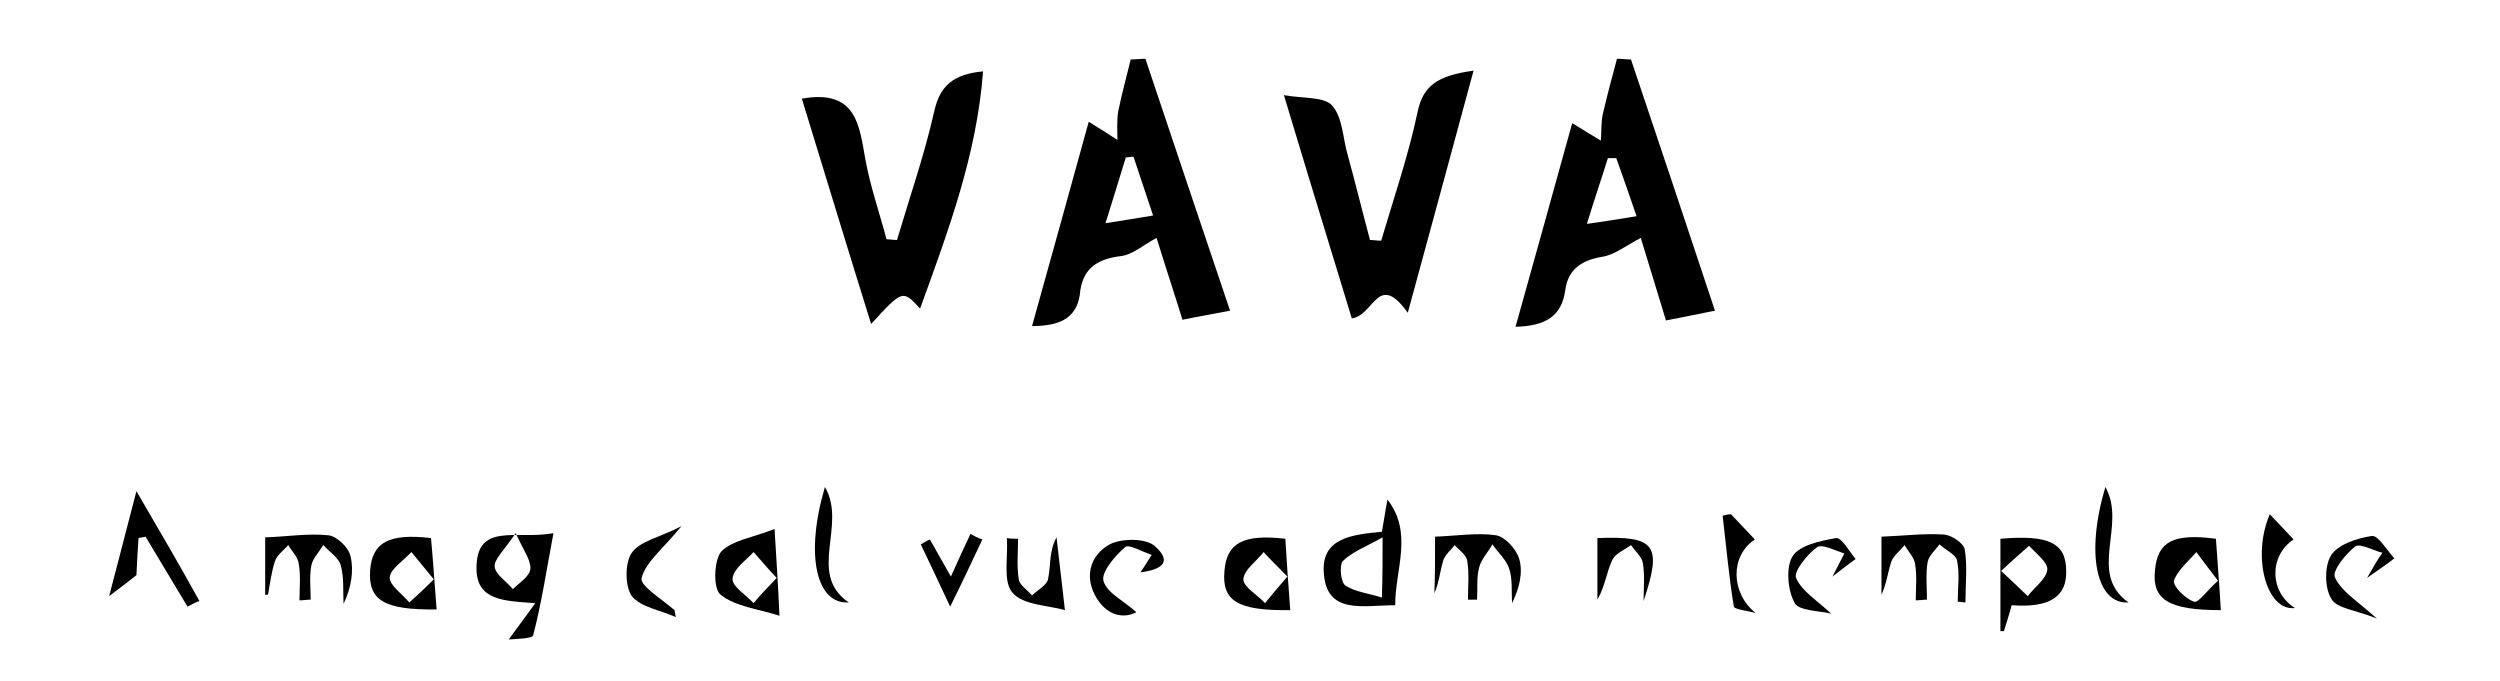
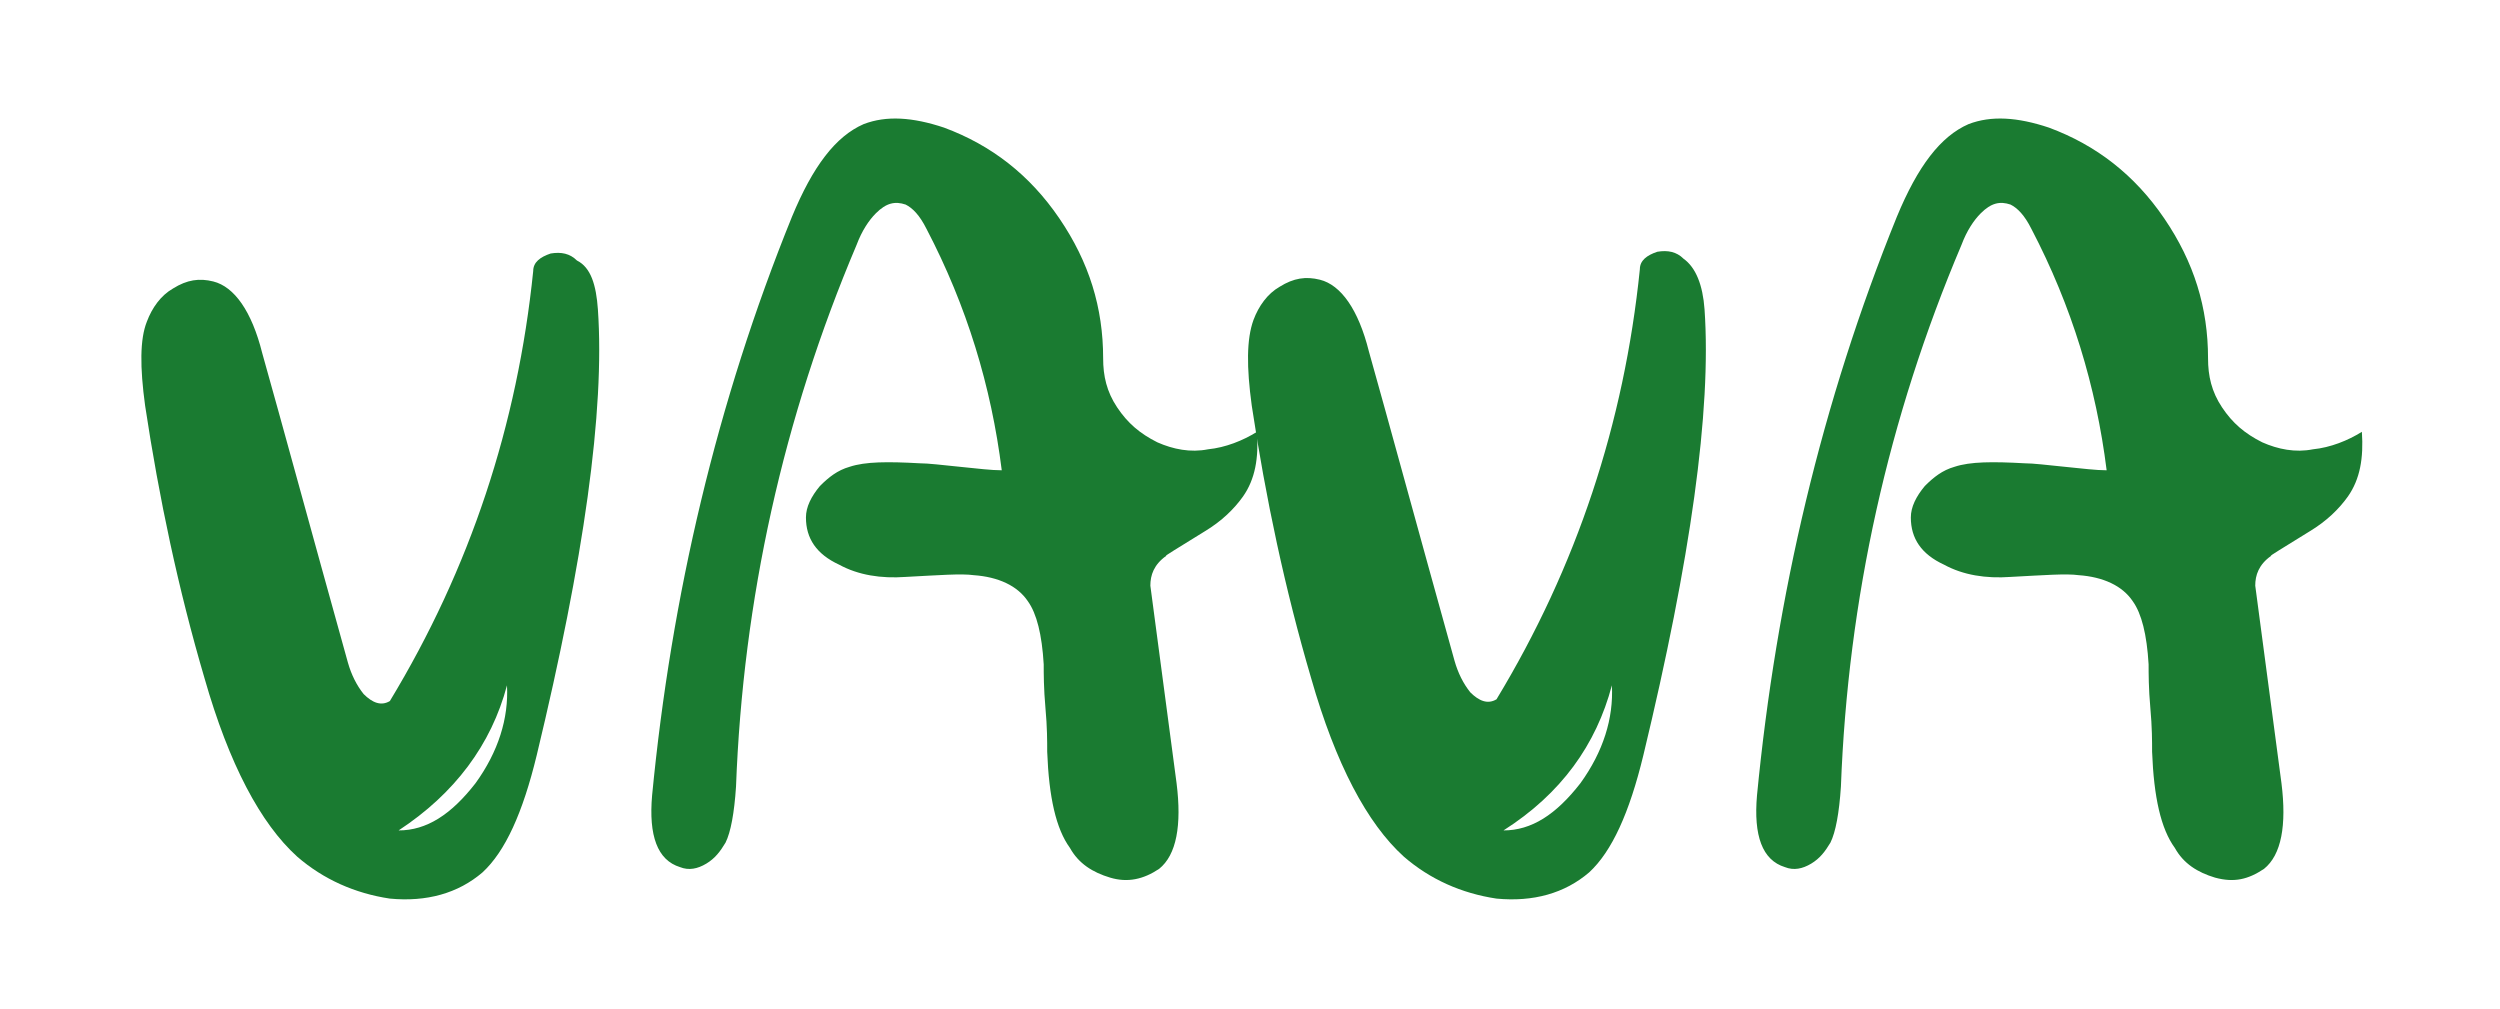
- <svg xmlns="http://www.w3.org/2000/svg" version="1.2" baseProfile="tiny" id="图层_1" x="0px" y="0px" viewBox="0 0 357.3 97.3" xml:space="preserve">
+ <svg xmlns="http://www.w3.org/2000/svg" version="1.2" baseProfile="tiny" id="图层_1" x="0px" y="0px" viewBox="0 0 143 57.7" xml:space="preserve">
  <g>
-     <g>
-       <path d="M147.5,46.6c2.8-10.1,5.5-19.7,8.1-29.2c1.6,1,2.9,1.8,4.1,2.6c0-1.3-0.1-2.7,0.1-4c0.5-2.5,1.2-5,1.8-7.5    c0.7,0,1.4-0.1,2.1-0.1c4,11.9,8,23.9,12.1,36c-2.5,0.5-4.4,0.8-6.8,1.3c-1.3-4.2-2.7-8.4-3.7-11.7c-1.9,1-3.4,2.4-5.1,2.6    c-3.2,0.4-5.3,1.6-5.8,4.9C154.1,45.2,151.9,46.6,147.5,46.6z M164.8,30.8c-1-3-1.9-5.7-2.8-8.4c-0.4,0-0.8,0.1-1.1,0.1    c-0.9,2.9-1.8,5.9-2.9,9.4C160.6,31.5,162.4,31.2,164.8,30.8z" />
-       <path d="M238.1,45.8c-1.3-4.3-2.6-8.5-3.6-11.8c-2.1,1.1-3.7,2.4-5.5,2.7c-3,0.5-4.9,1.8-5.3,4.8c-0.5,3.6-2.7,5.1-7.1,5.2    c2.8-10,5.5-19.7,8.1-29.1c1.6,1,2.8,1.7,4.1,2.5c0.1-1.3,0-2.7,0.3-3.9c0.6-2.6,1.3-5.2,2-7.8c0.7,0,1.3,0.1,2,0.1    c4,11.9,8,23.8,12,35.9C242.6,44.9,240.7,45.3,238.1,45.8z M231,22.6c-0.4,0-0.8,0-1.2,0c-0.9,2.9-1.9,5.8-3,9.4    c2.8-0.4,4.7-0.7,7.1-1.1C232.8,27.7,231.9,25.1,231,22.6z" />
-       <path d="M131.5,44.1c-2.5-2.7-2.5-2.7-7,2.2c-3.5-11.2-6.7-21.8-9.9-32.2c7.9-1.4,8.2,3.9,9.1,8.8c0.7,3.8,2,7.5,3,11.3    c0.5,0,1,0.1,1.5,0.1c1.8-6.1,3.9-12.1,5.3-18.3c0.8-3.7,2.7-5.4,7-5.8C139.6,22.1,135.6,32.8,131.5,44.1z" />
-       <path d="M193.2,45.5c-3.2-10.5-6.4-20.9-9.7-31.9c2.8,0.5,5.8,0.2,6.9,1.5c1.5,1.7,1.5,4.6,2.2,7c1.1,4,2.1,8.1,3.2,12.2    c0.5,0,1.1,0.1,1.6,0.1c1.8-6.1,3.9-12.2,5.2-18.4c0.8-3.8,2.9-5.2,8-5.9c-3.2,11.8-6.2,22.9-9.4,34.6    C196.9,38.7,196.4,45.1,193.2,45.5z" />
-       <path d="M199.4,86.5c-4.6,0-9.8,1.4-10.2-4.6c-0.4-5.1,4.2-5.5,8.3-5.9c0.3-1.6,0.5-3.1,0.8-4.6C202,76.2,199.4,81.3,199.4,86.5z     M197.6,76.8c-2.5,1.4-4.4,2.1-5.7,3.4c-0.5,0.6-0.3,3,0.4,3.5c1.4,0.9,3.3,1.1,5.2,1.7C197.6,82.3,197.6,80.2,197.6,76.8z" />
-       <path d="M72.7,91.4c1.3-1.8,2.6-3.5,3.8-5.2c-4.5-0.3-8.3-0.4-8.4-4.8c-0.1-6.9,5.7-4.2,11-5.2c-1,5.3-1.7,10-2.9,14.6    C76.1,91.3,73.6,91.3,72.7,91.4z M73.7,76.2c-1.6,2.4-3.1,3.7-3,4.8c0.1,1.1,1.7,2.1,2.6,3.2c0.9-0.9,2.4-1.8,2.5-2.9    C75.9,80.1,74.9,78.8,73.7,76.2z" />
-       <path d="M26.8,86.7c-2-3.3-4-6.7-6-10c-0.3,0.1-0.7,0.1-1,0.2c-0.1,1.5-0.2,3-0.3,5.3c-0.5,0.4-1.9,1.5-3.9,3    c1.3-5,2.5-9.6,3.9-15c3.5,6,6.3,10.8,9,15.7C27.9,86.1,27.4,86.4,26.8,86.7z" />
-       <path d="M279.8,86c0-2,0.3-4-0.1-5.9c-0.2-0.9-1.7-1.5-2.5-2.3c-0.6,0.8-1.5,1.6-1.7,2.5c-0.3,1.8-0.1,3.6-0.1,5.4    c-0.5,0-1,0.1-1.6,0.1c0-1.8,0.2-3.5-0.1-5.2c-0.1-0.9-1-1.8-1.5-2.7c-0.6,0.8-1.6,1.5-1.9,2.4c-0.5,1.5-0.7,3.2-1.4,4.7    c0-2.7,0-5.4,0-8.3c3-0.1,6-0.5,9-0.3c1,0.1,2.7,1.2,2.9,2.1c0.4,2.5,0.1,5,0.1,7.6C280.6,86.1,280.2,86,279.8,86z" />
-       <path d="M205.1,76.7c3-0.1,6-0.6,8.7-0.2c1.3,0.2,2.9,2,3.3,3.3c0.6,1.9,0.1,4.2-1,6.4c-0.1-1.6,0.1-3.4-0.4-4.9    c-0.4-1.3-1.6-2.3-2.4-3.5c-0.6,1.1-1.6,2.1-1.9,3.3c-0.4,1.5-0.2,3.1-0.3,4.6c-0.4,0-0.9,0-1.3,0c0-1.8,0.2-3.7-0.1-5.5    c-0.1-0.9-1.2-1.6-1.8-2.3c-0.5,0.7-1.3,1.3-1.6,2.1c-0.5,1.6-0.6,3.2-1.3,4.8C205.1,82.3,205.1,79.7,205.1,76.7z" />
-       <path d="M37.9,85c0-2.6,0-5.3,0-8.2c3.1-0.1,6.1-0.6,9-0.3c1.2,0.1,2.9,1.7,3.2,3c0.5,2.1,0.1,4.5-1,6.8c-0.1-1.8,0.1-3.7-0.4-5.5    c-0.3-1.1-1.6-1.9-2.5-2.9c-0.6,1-1.5,1.9-1.7,2.9c-0.3,1.6-0.1,3.3-0.1,4.9c-0.5,0-1,0.1-1.6,0.1c0-1.7,0.2-3.5-0.1-5.2    c-0.1-1-1-1.8-1.5-2.7c-0.7,0.8-1.6,1.4-1.9,2.3c-0.5,1.5-0.7,3.2-1,4.8C38.3,85,38.1,85,37.9,85z" />
-       <path d="M287.5,86.5c-0.3,1.2-0.7,2.4-1.1,3.7c-0.2,0-0.3,0-0.5,0c0-4.4,0-8.8,0-13.2c6.9-0.6,9.4,0.6,9.4,4.6    C295.4,85.3,292.9,86.9,287.5,86.5z M286,81.6c1.8,1.7,2.8,2.6,3.8,3.6c1-1.3,2.7-2.5,2.8-3.8c0.1-1-1.6-2.3-2.6-3.4    C289,78.9,287.8,79.9,286,81.6z" />
-       <path d="M110.7,75.6c0.3,4.9,0.5,8,0.7,12.4c-3.1-1-6.3-1.3-8.4-3c-1.1-0.8-1-4.9,0.1-6.2C104.7,77.2,107.7,76.8,110.7,75.6z     M111,82.6c-1.5-1.6-2.4-2.7-3.3-3.7c-1.1,1.2-2.9,2.4-3,3.8c-0.1,1.1,1.9,2.3,3,3.5C108.6,85.1,109.6,84.1,111,82.6z" />
-       <path d="M317.4,87.2c-7.5,0-9.9-1.5-9.4-5.8c0.4-4,2.6-5.2,8.7-4.4C316.9,80.2,317.2,83.5,317.4,87.2z M317,83    c-1.4-1.8-2.2-2.9-3.1-4.1c-1.1,1.3-2.7,2.6-3.2,4.1c-0.2,0.7,1.6,2.6,2.9,3C314.2,86.2,315.5,84.3,317,83z" />
-       <path d="M62.4,87.1c-7.5,0.1-9.8-1.3-9.5-5.6c0.3-4,2.7-5.3,8.7-4.6C61.9,80.1,62.1,83.4,62.4,87.1z M62,82.8    c-1.4-1.7-2.3-2.8-3.2-3.9c-1.1,1.2-3,2.4-3.1,3.6c-0.1,1.1,1.8,2.4,2.8,3.6C59.5,85.2,60.5,84.3,62,82.8z" />
-       <path d="M184.4,87.2c-7.5,0.1-9.8-1.3-9.4-5.6c0.3-4,2.7-5.3,8.7-4.6C183.9,80.1,184.1,83.4,184.4,87.2z M184,82.4    c-1.5-1.5-2.5-2.5-3.4-3.5c-1,1.3-2.8,2.5-2.9,3.9c0,1.1,2,2.2,3.1,3.4C181.7,85.1,182.6,84,184,82.4z" />
-       <path d="M234.9,85.9c0-1.8,0.2-3.6-0.1-5.4c-0.1-0.9-1.1-1.7-1.7-2.6c-0.9,0.7-2.3,1.2-2.7,2.2c-0.8,1.7-1,3.7-2.1,5.6    c0-2.9,0-5.9,0-8.8C236.6,76.6,237.6,77.8,234.9,85.9z" />
-       <path d="M145.5,77c0,2-0.2,3.9,0.1,5.8c0.1,0.8,1.2,1.5,1.9,2.3c0.8-0.8,2.2-1.5,2.3-2.4c0.4-1.9,0.1-3.9,1.2-5.9    c0.4,3.4,0.8,6.9,1.2,10.4c-2.4-0.7-6-0.7-7.5-2.5c-1.4-1.6-0.6-5.1-0.8-7.8C144.4,77,144.9,77,145.5,77z" />
-       <path d="M96.6,88.2c-2.2-1-5-1.4-6.3-3c-1-1.4-1-4.8,0-6.2c1.2-1.7,4-2.2,7.1-3.8c-2.7,3.3-5.1,5.1-5.7,7.4    c-0.3,1.1,3,3.1,4.7,4.6C96.5,87.6,96.5,87.9,96.6,88.2z" />
-       <path d="M163,81.8c0.6-0.9,1.1-1.7,1.6-2.5c-1.3-0.4-3.3-1.6-3.8-1.1c-1.4,1.2-3.4,3.5-3.1,4.8c0.5,1.8,3,2.9,4.7,4.5    c-1.7,0.9-4,0.6-5.6-1.9c-1.9-3-1.1-6.2,1.8-7.8c1.7-0.9,5.3-0.9,6.5,0.3C167.9,80.6,165.4,81.5,163,81.8z" />
-       <path d="M261.9,82.4c0.8-1.6,1.3-2.5,1.7-3.3c-1.3-0.4-3.2-1.4-3.9-0.9c-1.4,1-3.4,3.5-3,4.4c0.8,1.9,3,3.2,5,5.1    c-1.6-0.4-4.6-0.4-5.2-1.5c-1-1.8-1.3-5.1-0.3-6.7c1-1.6,4-2.2,6.2-2.6c0.8-0.1,1.9,1.9,2.8,3C264.2,80.6,263.2,81.4,261.9,82.4z" />
-       <path d="M339.7,88.4c-2.9-1.2-5.7-1.4-6.5-2.8c-1-1.6-1-4.8,0-6.3c1-1.5,3.7-2.4,5.8-2.7c0.9-0.1,2.1,2,3.2,3.2    c-1,0.8-2.1,1.5-3.9,2.8c1.1-1.9,1.6-2.8,2.2-3.6c-1.3-0.3-3.2-1.4-3.9-0.9c-1.4,1.1-3.3,3.5-2.9,4.4    C334.6,84.5,336.8,85.8,339.7,88.4z" />
-       <path d="M324.4,73.5c1.3,1.4,2.4,2.5,3.4,3.6c-3.5,2.3-3.5,7.5,0.2,9.8C323.9,87.4,321.8,79.5,324.4,73.5z" />
-       <path d="M250.9,87.6c-1.1-0.3-3-0.5-3.1-0.9c-0.7-4.3-1.1-8.7-1.6-13c0.4-0.1,0.8-0.2,1.2-0.2c1.1,1.2,2.3,2.4,3.4,3.6    C247.3,79.4,247.3,84.7,250.9,87.6z" />
-       <path d="M304.2,86.1c-4.5,0.3-6.2-6.8-3.3-16.5C304,75.1,298.3,81.9,304.2,86.1z" />
-       <path d="M121.3,86.1c-4.6,0.3-6.3-6.7-3.4-16.5C121.1,75.1,115.3,82,121.3,86.1z" />
-       <path d="M140.4,77.1c-1.4,2.9-2.7,5.8-4.6,9.6c-1.7-3.6-2.9-6.2-4.2-8.9c0.4-0.2,0.8-0.5,1.3-0.7c0.9,1.6,1.8,3.2,3,5.3    c1-2.2,1.9-4.2,2.8-6.1C139.2,76.6,139.8,76.9,140.4,77.1z" />
-     </g>
+     <path fill="#1A7B31" d="M34.2,17.7c0.4,5.8-0.8,14.3-3.5,25.5c-0.8,3.3-1.8,5.5-3.1,6.7c-1.4,1.2-3.2,1.7-5.3,1.5   c-2-0.3-3.8-1.1-5.3-2.4c-2.1-1.9-3.9-5.3-5.3-10.2c-1.5-5.1-2.6-10.3-3.4-15.6C8,21,8,19.4,8.4,18.4c0.3-0.8,0.8-1.5,1.5-1.9   c0.8-0.5,1.5-0.6,2.3-0.4c1.2,0.3,2.2,1.7,2.8,4.1c1.1,3.9,2.7,9.8,4.9,17.7c0.2,0.7,0.5,1.3,0.9,1.8c0.5,0.5,1,0.7,1.5,0.4   c4.6-7.6,7.3-15.8,8.2-24.6c0-0.5,0.4-0.8,1-1c0.6-0.1,1.1,0,1.5,0.4C33.8,15.3,34.1,16.3,34.2,17.7z M22.8,47.5   c1.6,0,3-0.9,4.4-2.7c1.3-1.8,1.9-3.7,1.8-5.6C28.1,42.6,26,45.4,22.8,47.5z" />
+     <path fill="#1A7B31" d="M63.5,50.2c-1-0.3-1.8-0.8-2.3-1.7c-0.8-1.1-1.2-2.9-1.3-5.5c0-0.6,0-1.4-0.1-2.5c-0.1-1.1-0.1-2-0.1-2.5   c-0.1-1.7-0.4-2.9-0.9-3.6c-0.6-0.9-1.7-1.4-3.1-1.5c-0.7-0.1-2,0-3.9,0.1c-1.4,0.1-2.7-0.1-3.8-0.7c-1.3-0.6-1.9-1.5-1.9-2.7   c0-0.6,0.3-1.2,0.8-1.8c0.5-0.5,1-0.9,1.7-1.1c0.9-0.3,2.2-0.3,4-0.2c0.5,0,1.3,0.1,2.3,0.2c1,0.1,1.8,0.2,2.4,0.2   c-0.6-4.8-2-9.4-4.3-13.8c-0.4-0.8-0.8-1.2-1.2-1.4c-0.6-0.2-1.1-0.1-1.7,0.5c-0.4,0.4-0.8,1-1.1,1.8c-4.2,9.9-6.5,20.3-6.9,31   c-0.1,1.5-0.3,2.6-0.6,3.2c-0.3,0.5-0.6,0.9-1.1,1.2c-0.5,0.3-1,0.4-1.5,0.2c-1.3-0.4-1.8-1.8-1.6-4.1c1.1-11.4,3.7-22.5,8-33.1   c1.2-2.9,2.5-4.6,4.1-5.3c1.3-0.5,2.8-0.4,4.6,0.2c2.7,1,4.9,2.7,6.6,5.2c1.7,2.5,2.5,5.1,2.5,8c0,1,0.2,1.9,0.8,2.8   c0.6,0.9,1.3,1.5,2.3,2c0.9,0.4,1.9,0.6,2.9,0.4c1-0.1,2-0.5,2.8-1c0.1,1.5-0.1,2.7-0.8,3.7c-0.5,0.7-1.2,1.4-2.2,2   c-1.6,1-2.3,1.4-2.2,1.4c-0.7,0.5-0.9,1.1-0.9,1.7l1.5,11.3c0.3,2.4,0,4.1-1,4.9C65.4,50.3,64.5,50.5,63.5,50.2z" />
+     <path fill="#1A7B31" d="M97.5,17.7c0.4,5.8-0.8,14.3-3.5,25.5c-0.8,3.3-1.8,5.5-3.1,6.7c-1.4,1.2-3.2,1.7-5.3,1.5   c-2-0.3-3.8-1.1-5.3-2.4c-2.1-1.9-3.9-5.3-5.3-10.2c-1.5-5.1-2.6-10.3-3.4-15.6c-0.3-2.2-0.3-3.8,0.1-4.9c0.3-0.8,0.8-1.5,1.5-1.9   c0.8-0.5,1.5-0.6,2.3-0.4c1.2,0.3,2.2,1.7,2.8,4.1c1.1,3.9,2.7,9.8,4.9,17.7c0.2,0.7,0.5,1.3,0.9,1.8c0.5,0.5,1,0.7,1.5,0.4   c4.6-7.6,7.3-15.8,8.2-24.6c0-0.5,0.4-0.8,1-1c0.6-0.1,1.1,0,1.5,0.4C97,15.3,97.4,16.3,97.5,17.7z M86,47.5c1.6,0,3-0.9,4.4-2.7   c1.3-1.8,1.9-3.7,1.8-5.6C91.3,42.6,89.3,45.4,86,47.5z" />
+     <path fill="#1A7B31" d="M126.7,50.2c-1-0.3-1.8-0.8-2.3-1.7c-0.8-1.1-1.2-2.9-1.3-5.5c0-0.6,0-1.4-0.1-2.5c-0.1-1.1-0.1-2-0.1-2.5   c-0.1-1.7-0.4-2.9-0.9-3.6c-0.6-0.9-1.7-1.4-3.1-1.5c-0.7-0.1-2,0-3.9,0.1c-1.4,0.1-2.7-0.1-3.8-0.7c-1.3-0.6-1.9-1.5-1.9-2.7   c0-0.6,0.3-1.2,0.8-1.8c0.5-0.5,1-0.9,1.7-1.1c0.9-0.3,2.2-0.3,4-0.2c0.5,0,1.3,0.1,2.3,0.2c1,0.1,1.8,0.2,2.4,0.2   c-0.6-4.8-2-9.4-4.3-13.8c-0.4-0.8-0.8-1.2-1.2-1.4c-0.6-0.2-1.1-0.1-1.7,0.5c-0.4,0.4-0.8,1-1.1,1.8c-4.2,9.9-6.5,20.3-6.9,31   c-0.1,1.5-0.3,2.6-0.6,3.2c-0.3,0.5-0.6,0.9-1.1,1.2c-0.5,0.3-1,0.4-1.5,0.2c-1.3-0.4-1.8-1.8-1.6-4.1c1.1-11.4,3.7-22.5,8-33.1   c1.2-2.9,2.5-4.6,4.1-5.3c1.3-0.5,2.8-0.4,4.6,0.2c2.7,1,4.9,2.7,6.6,5.2c1.7,2.5,2.5,5.1,2.5,8c0,1,0.2,1.9,0.8,2.8s1.3,1.5,2.3,2   c0.9,0.4,1.9,0.6,2.9,0.4c1-0.1,2-0.5,2.8-1c0.1,1.5-0.1,2.7-0.8,3.7c-0.5,0.7-1.2,1.4-2.2,2c-1.6,1-2.3,1.4-2.2,1.4   c-0.7,0.5-0.9,1.1-0.9,1.7l1.5,11.3c0.3,2.4,0,4.1-1,4.9C128.6,50.3,127.8,50.5,126.7,50.2z" />
  </g>
</svg>
